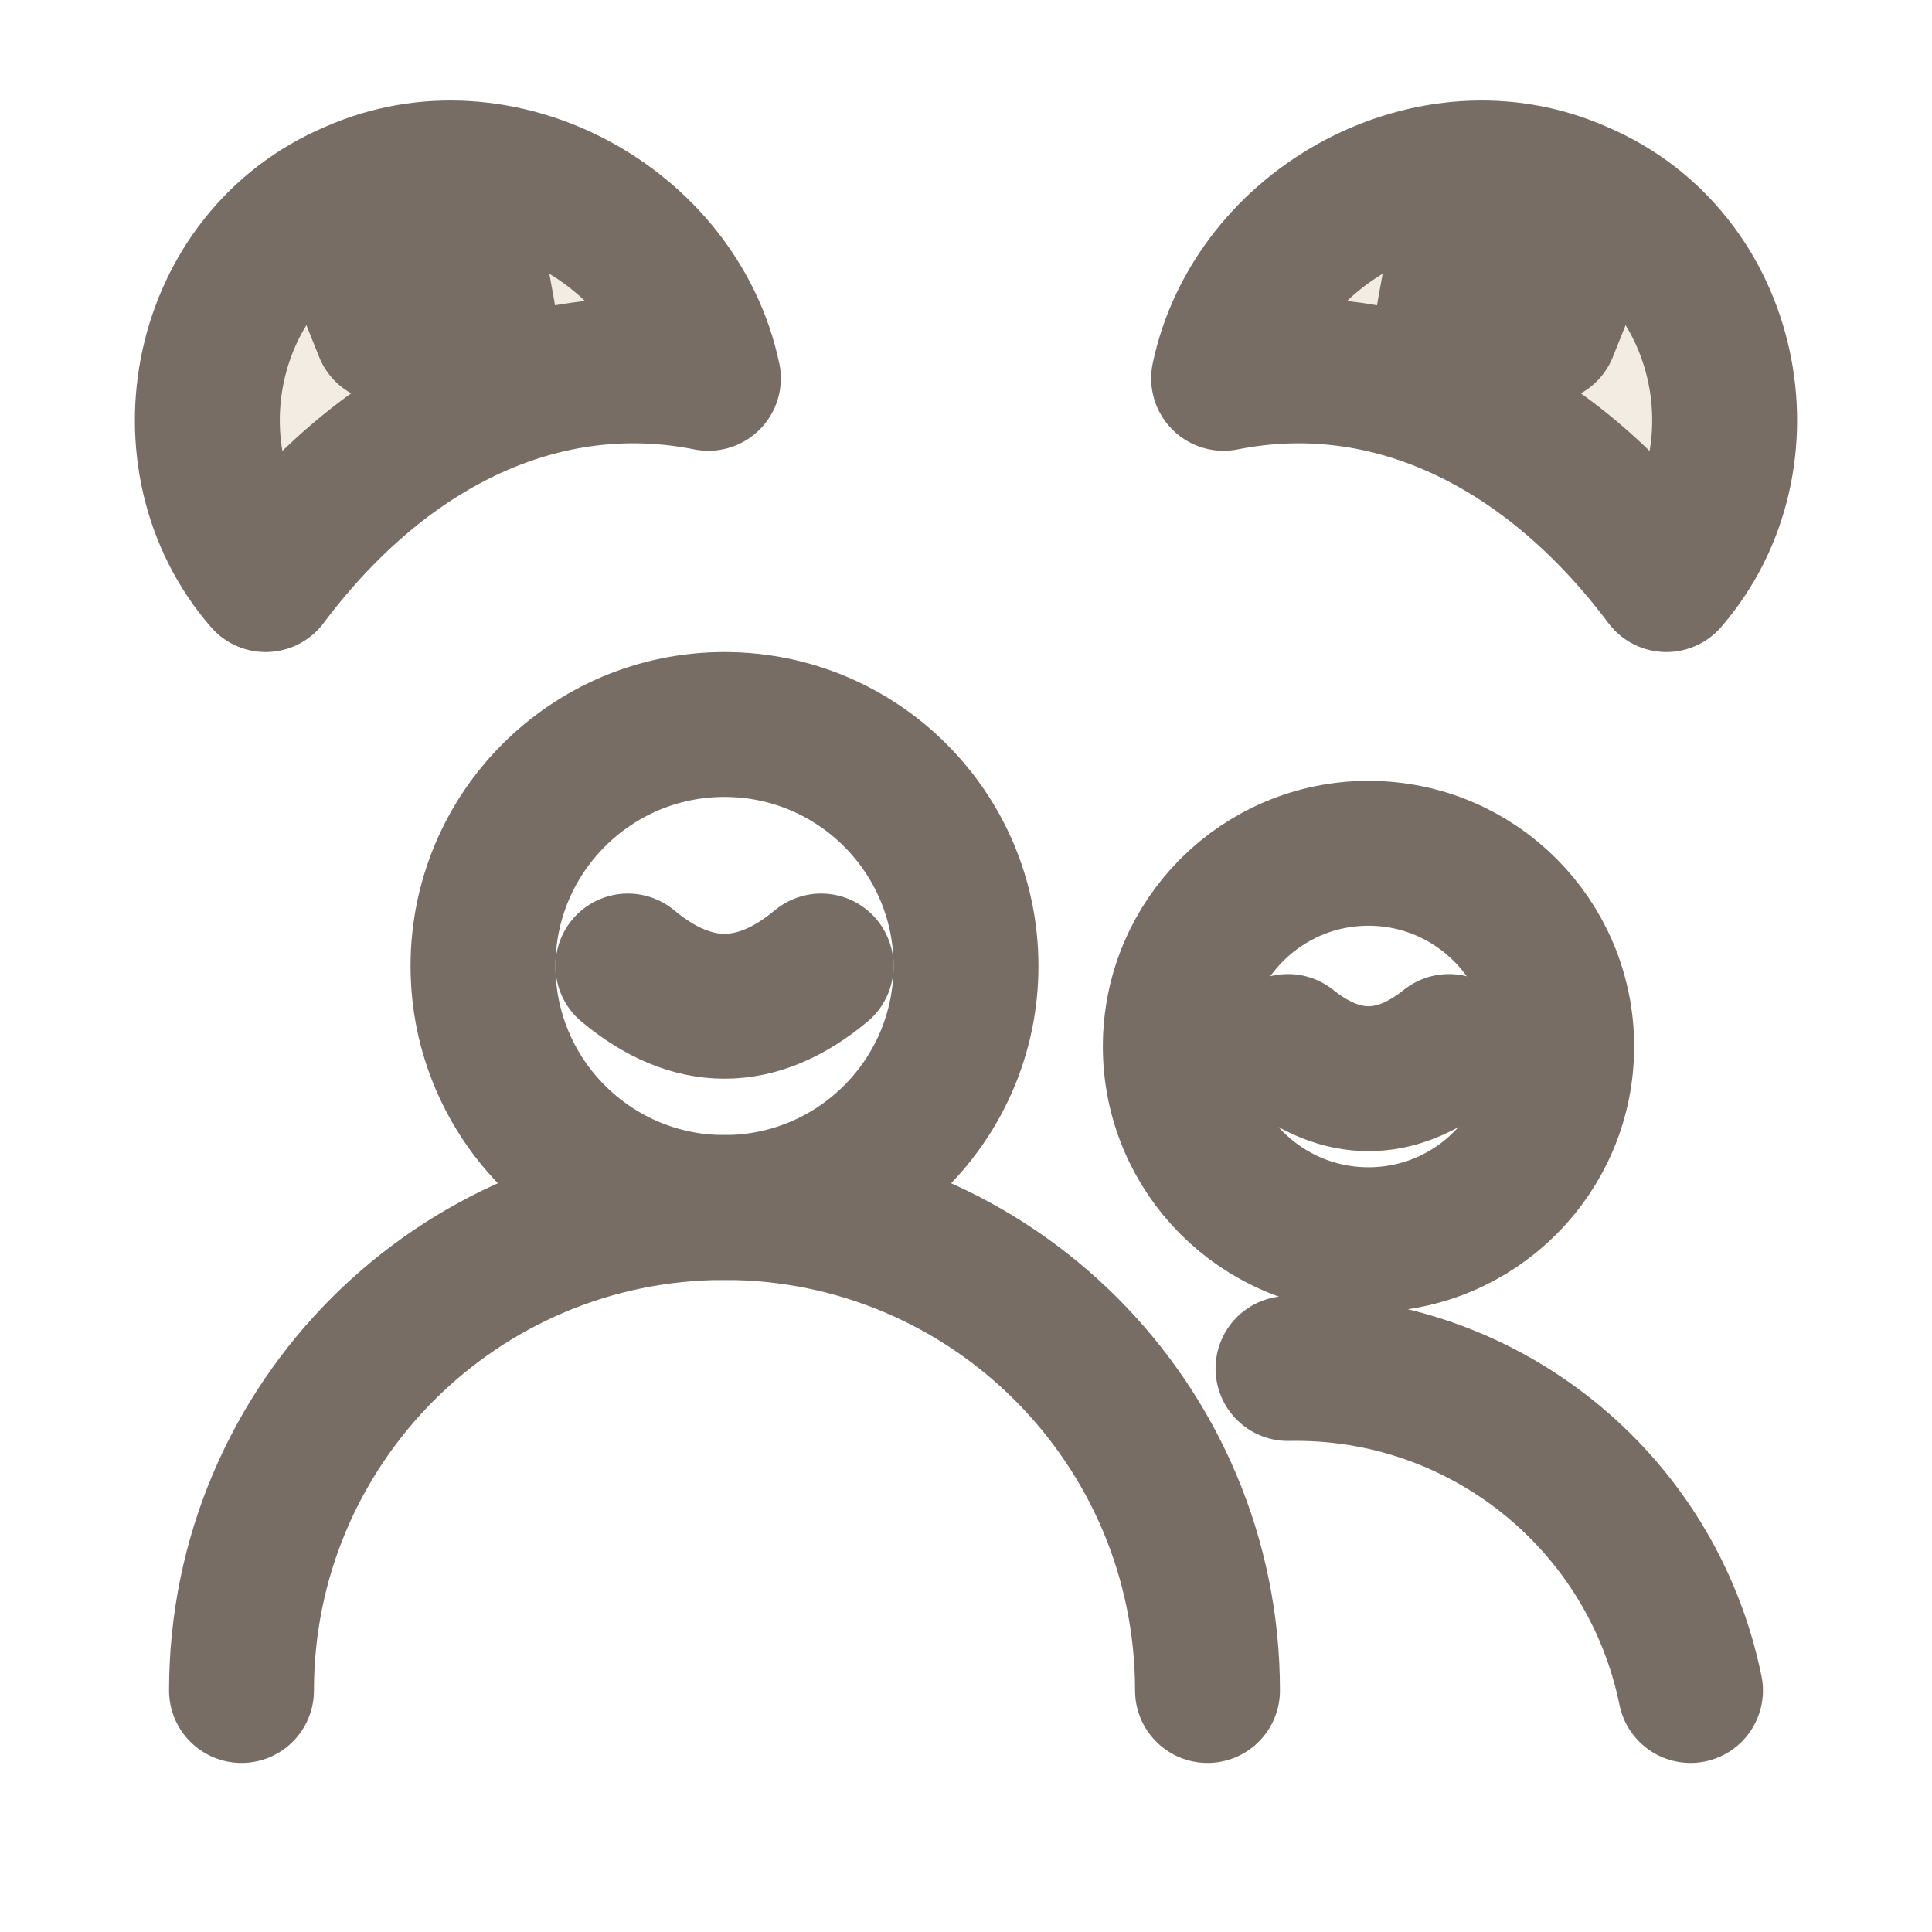
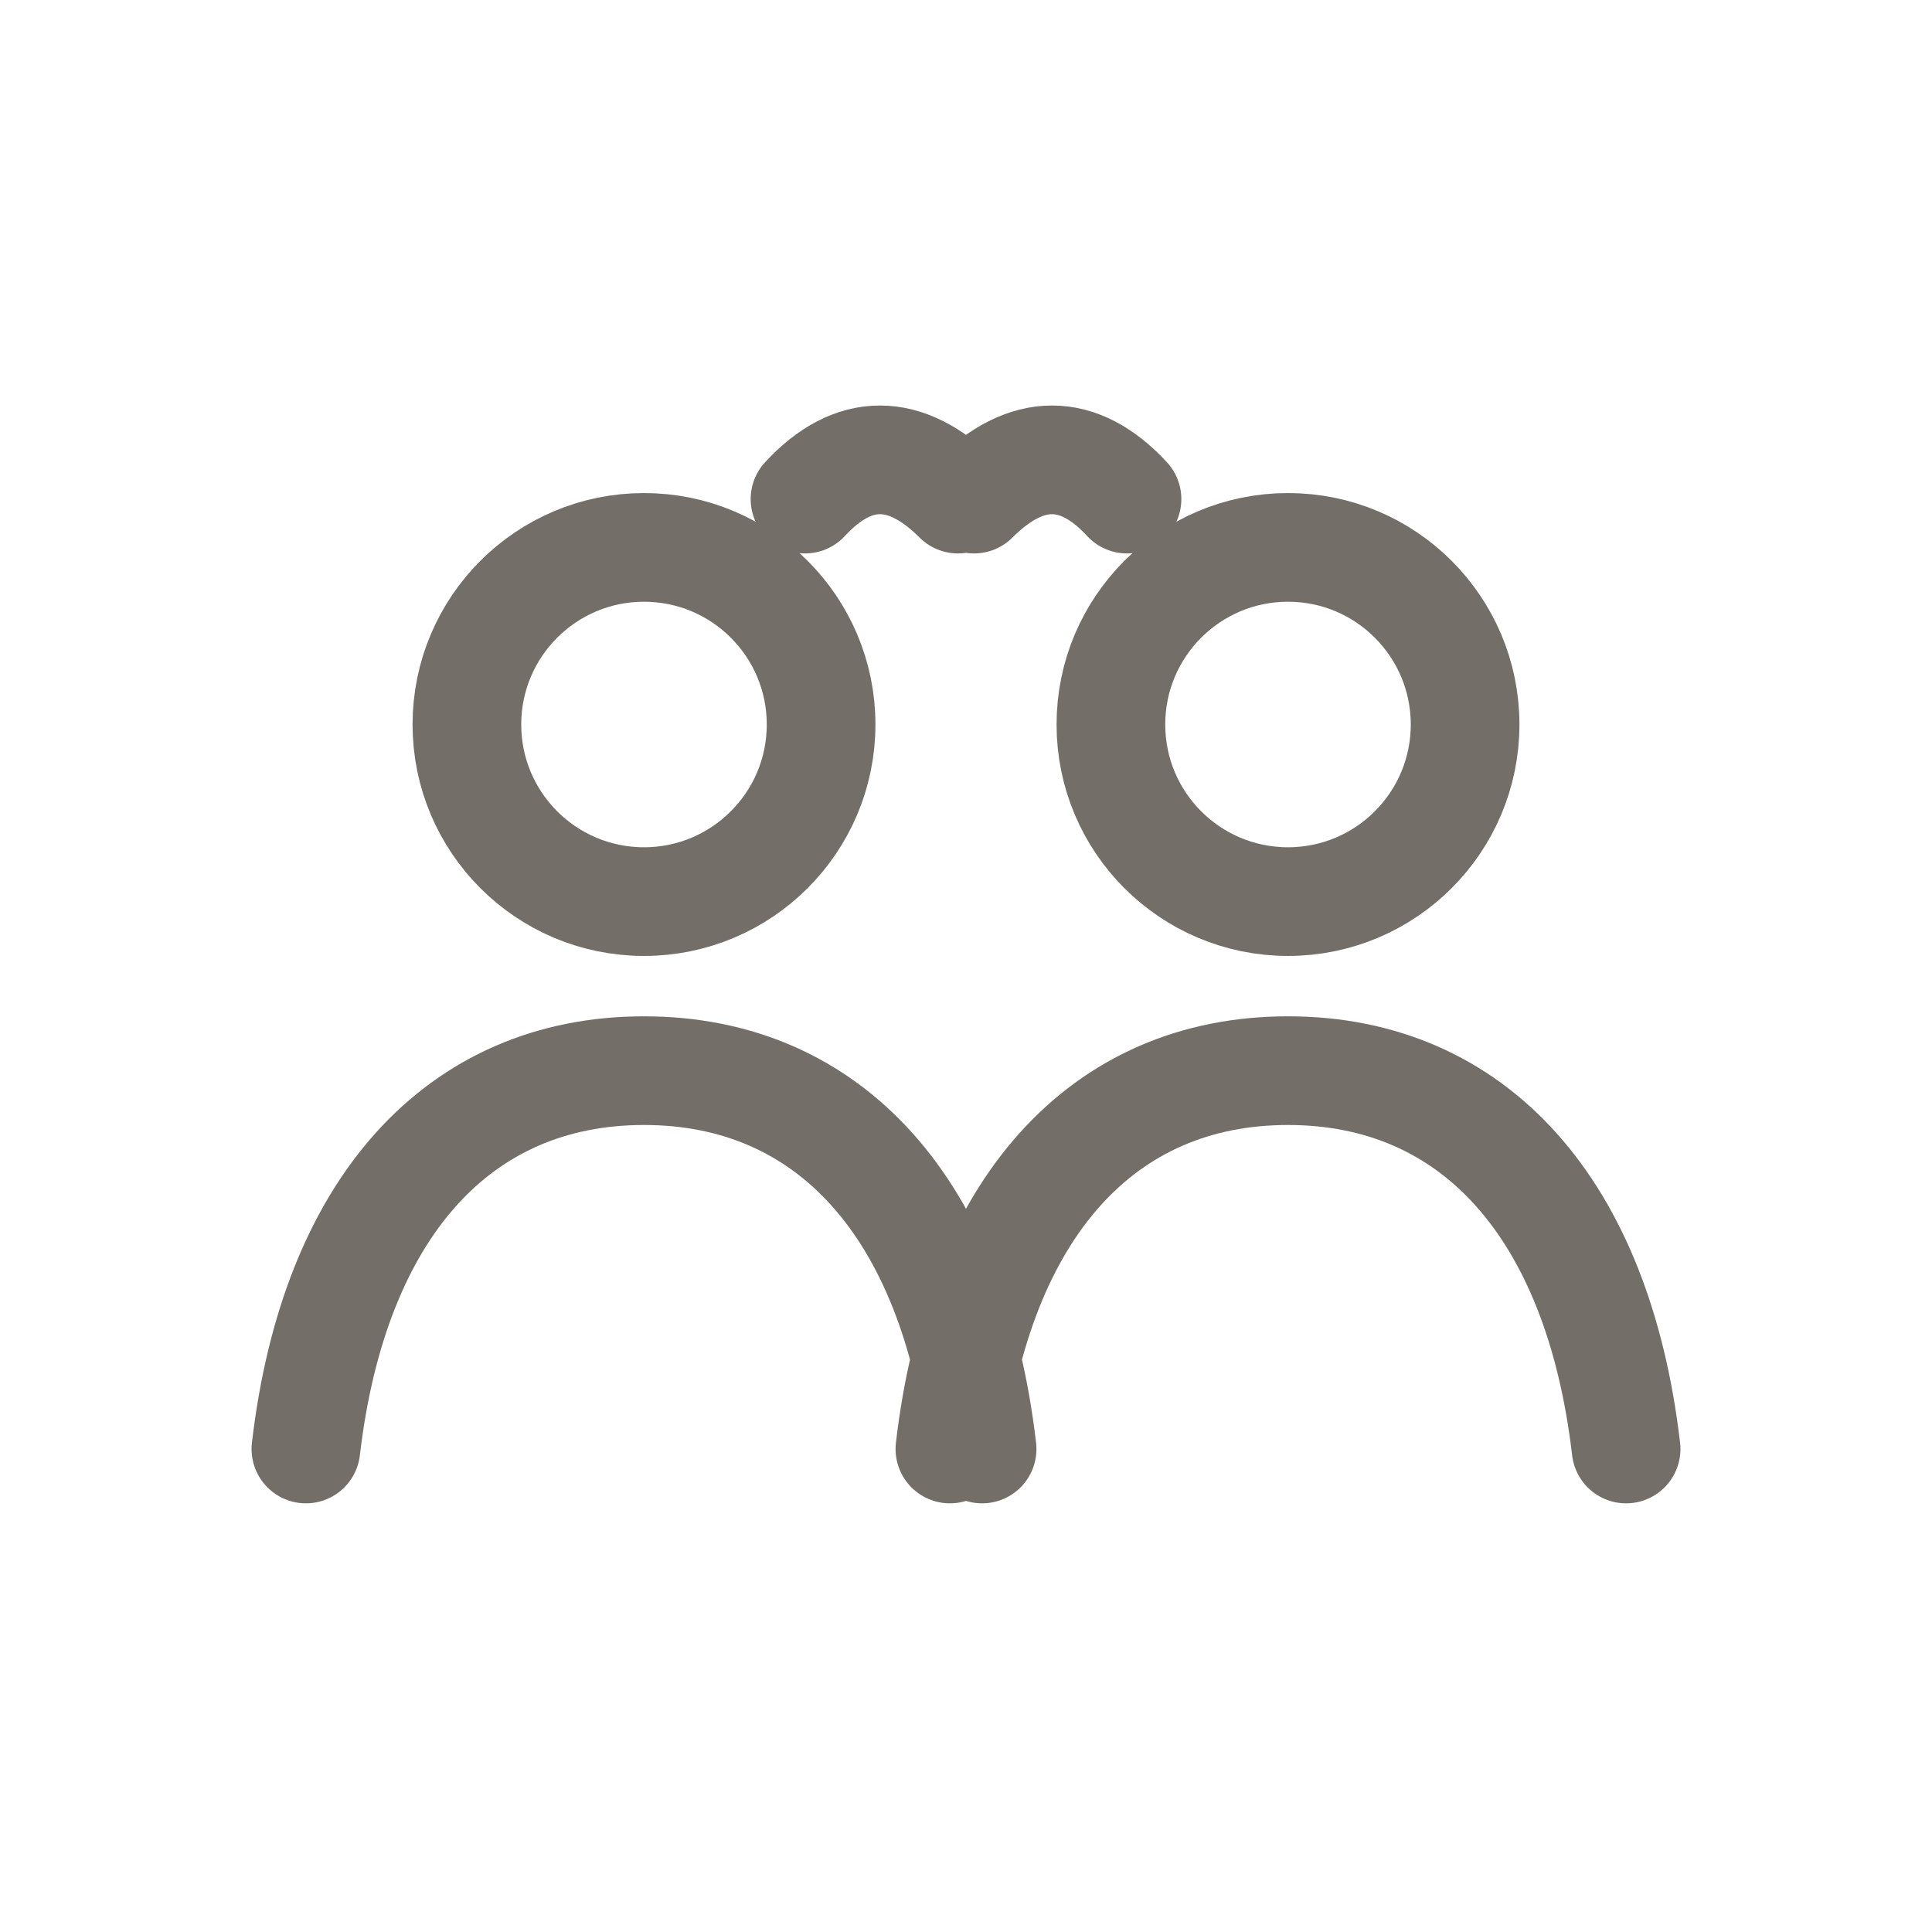
- <svg xmlns="http://www.w3.org/2000/svg" viewBox="0 0 24 24" fill="none" color="#776D65" stroke="currentColor" stroke-width="1.8" stroke-linecap="round" stroke-linejoin="round" aria-label="熊大爷社群图标·default">
-   <g class="dumpling-ears" fill="#F3ECE2">
-     <path d="M3.3 7.2C2 5.7 2.5 3.2 4.4 2.4c1.8-.8 4 .4 4.4 2.3-2-.4-4 .5-5.5 2.5Z" />
-     <path d="M20.7 7.2c1.3-1.5.8-4-1.1-4.8-1.8-.8-4 .4-4.4 2.3 2-.4 4 .5 5.5 2.5Z" />
-     <path d="M4.4 3.1l.4 1m1-1.3.2 1.1m13.6-.8-.4 1m-1-1.3-.2 1.1" fill="none" />
-   </g>
-   <g>
-     <circle cx="9" cy="12" r="3" />
-     <circle cx="17" cy="13" r="2.4" />
-     <path d="M3 21a6 6 0 0 1 12 0m1-4a5 5 0 0 1 5 4" />
-     <path d="M7.8 12q1.2 1 2.4 0m5.8 1q1 .8 2 0" />
-   </g>
+ <svg xmlns="http://www.w3.org/2000/svg" viewBox="0 0 24 24" fill="none" color="#746E68" stroke="currentColor" stroke-width="1.35" stroke-linecap="round" stroke-linejoin="round" aria-label="熊大爷社群图标·default">
+   <circle cx="8" cy="9" r="2.2" />
+   <circle cx="16" cy="9" r="2.2" />
+   <path d="M3.8 18c.35-3 1.9-4.7 4.2-4.7s3.85 1.7 4.2 4.7M11.8 18c.35-3 1.9-4.7 4.2-4.7s3.85 1.7 4.2 4.7" />
+   <path d="M10 6.2c.6-.65 1.25-.65 1.9 0m.2 0c.65-.65 1.3-.65 1.9 0" />
</svg>
